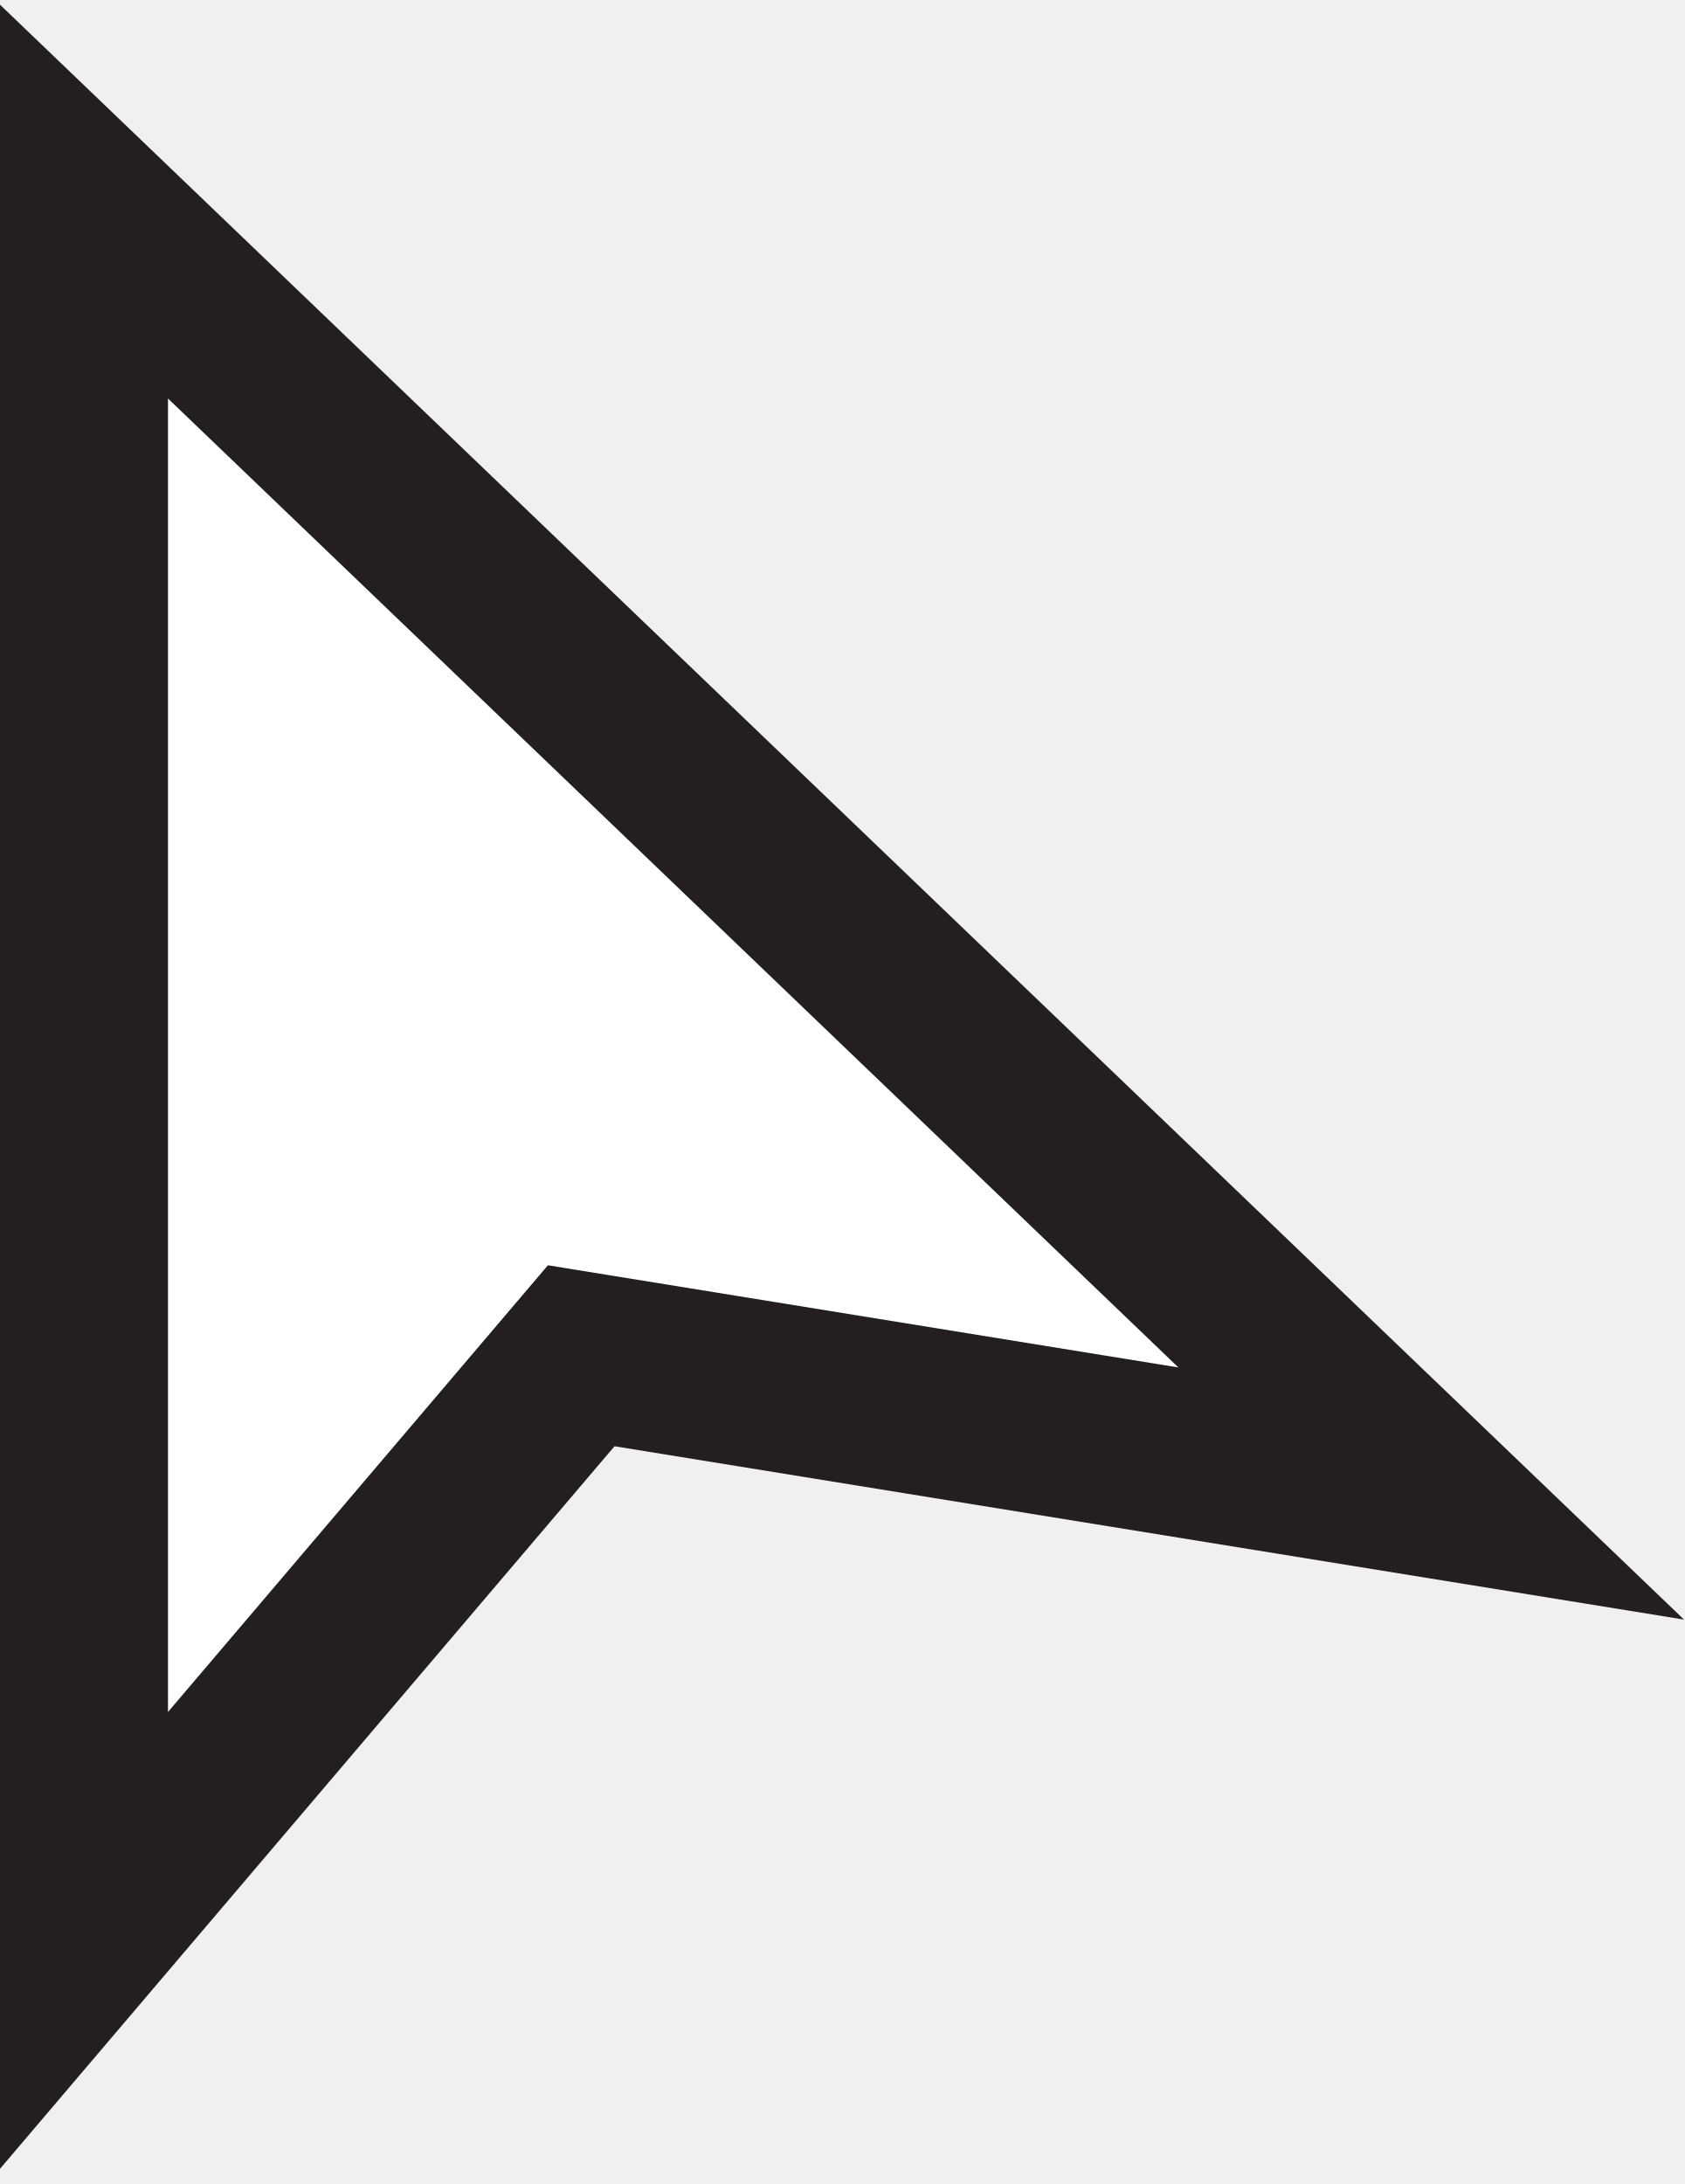
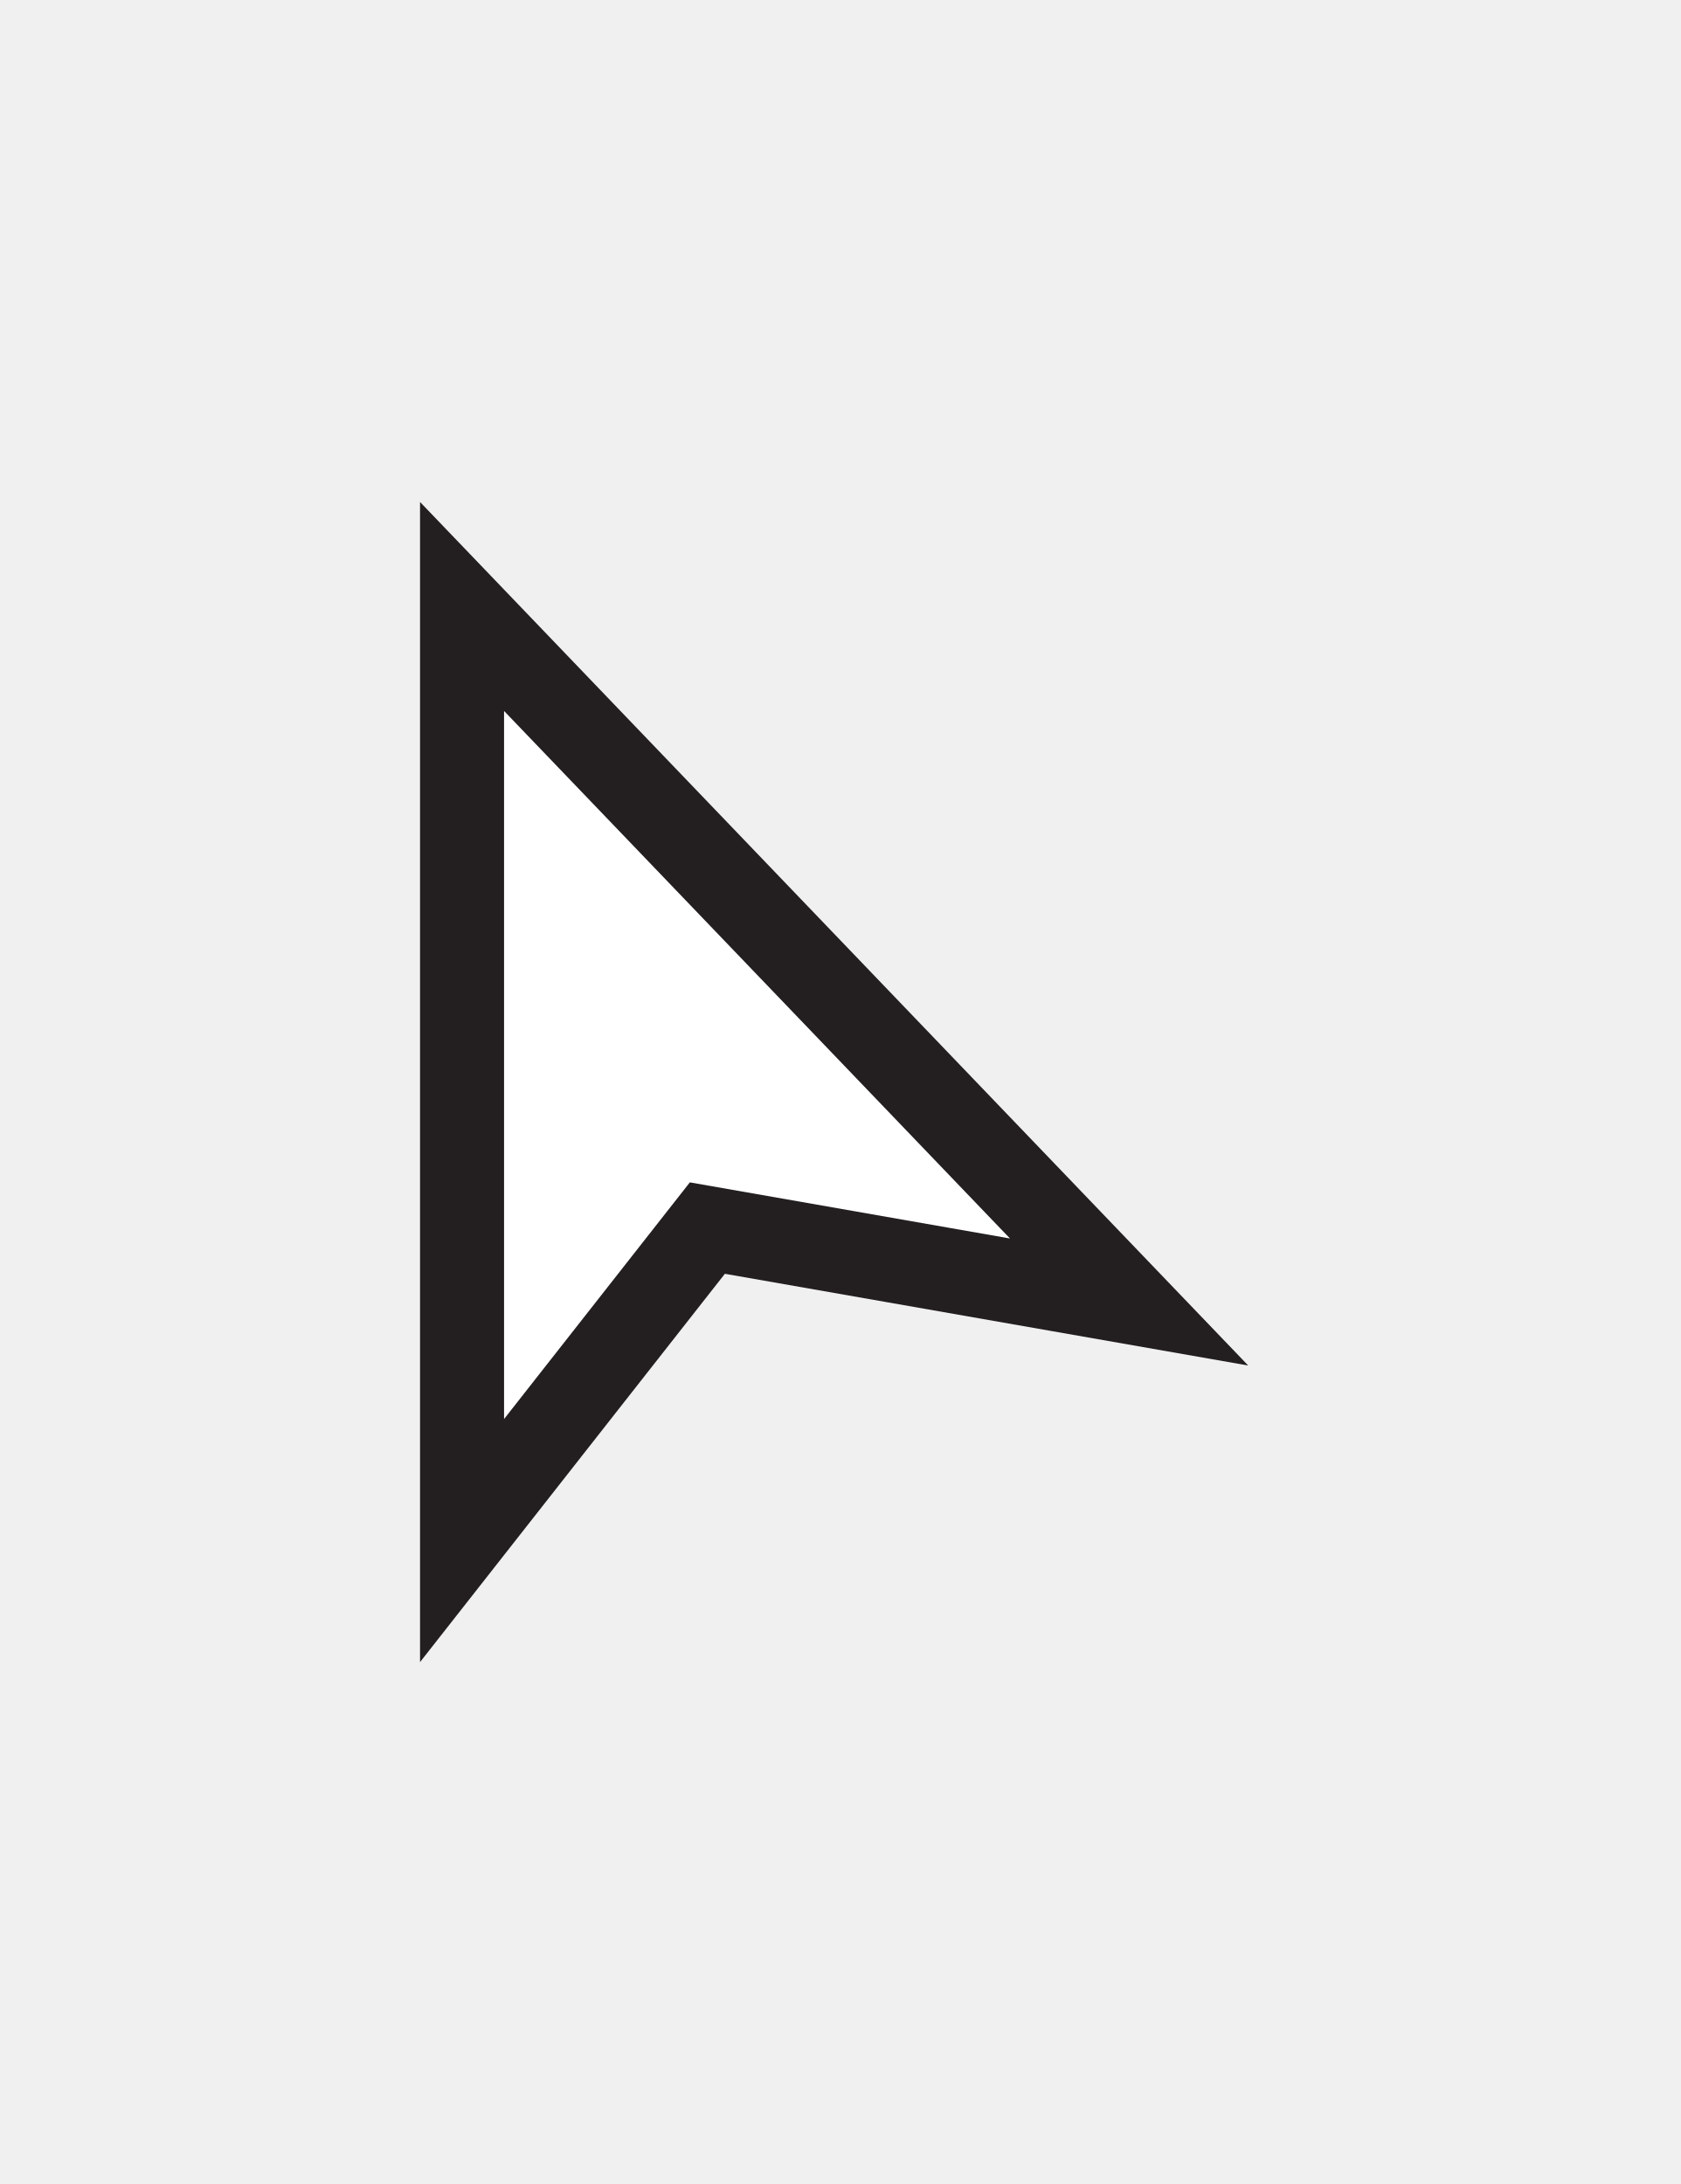
- <svg xmlns="http://www.w3.org/2000/svg" id="Layer_2" viewBox="0 0 10.03 13">
+ <svg xmlns="http://www.w3.org/2000/svg" id="Layer_2" viewBox="0 0 10 13">
  <defs>
-     <style>.cls-1{fill:#fff;stroke:#231f20;stroke-miterlimit:10;}</style>
+     <style>.cls-1{fill:#fff;stroke:#231f20;stroke-miterlimit:10;stroke-width:.5px;}</style>
  </defs>
-   <polygon class="cls-1" points=".5 11.55 .5 1.2 8.52 8.89 3.46 8.07 .5 11.55" />
+   <polygon class="cls-1" points="2.75 9.17 2.75 3.61 6.72 7.75 4.21 7.31 2.75 9.17" />
</svg>
